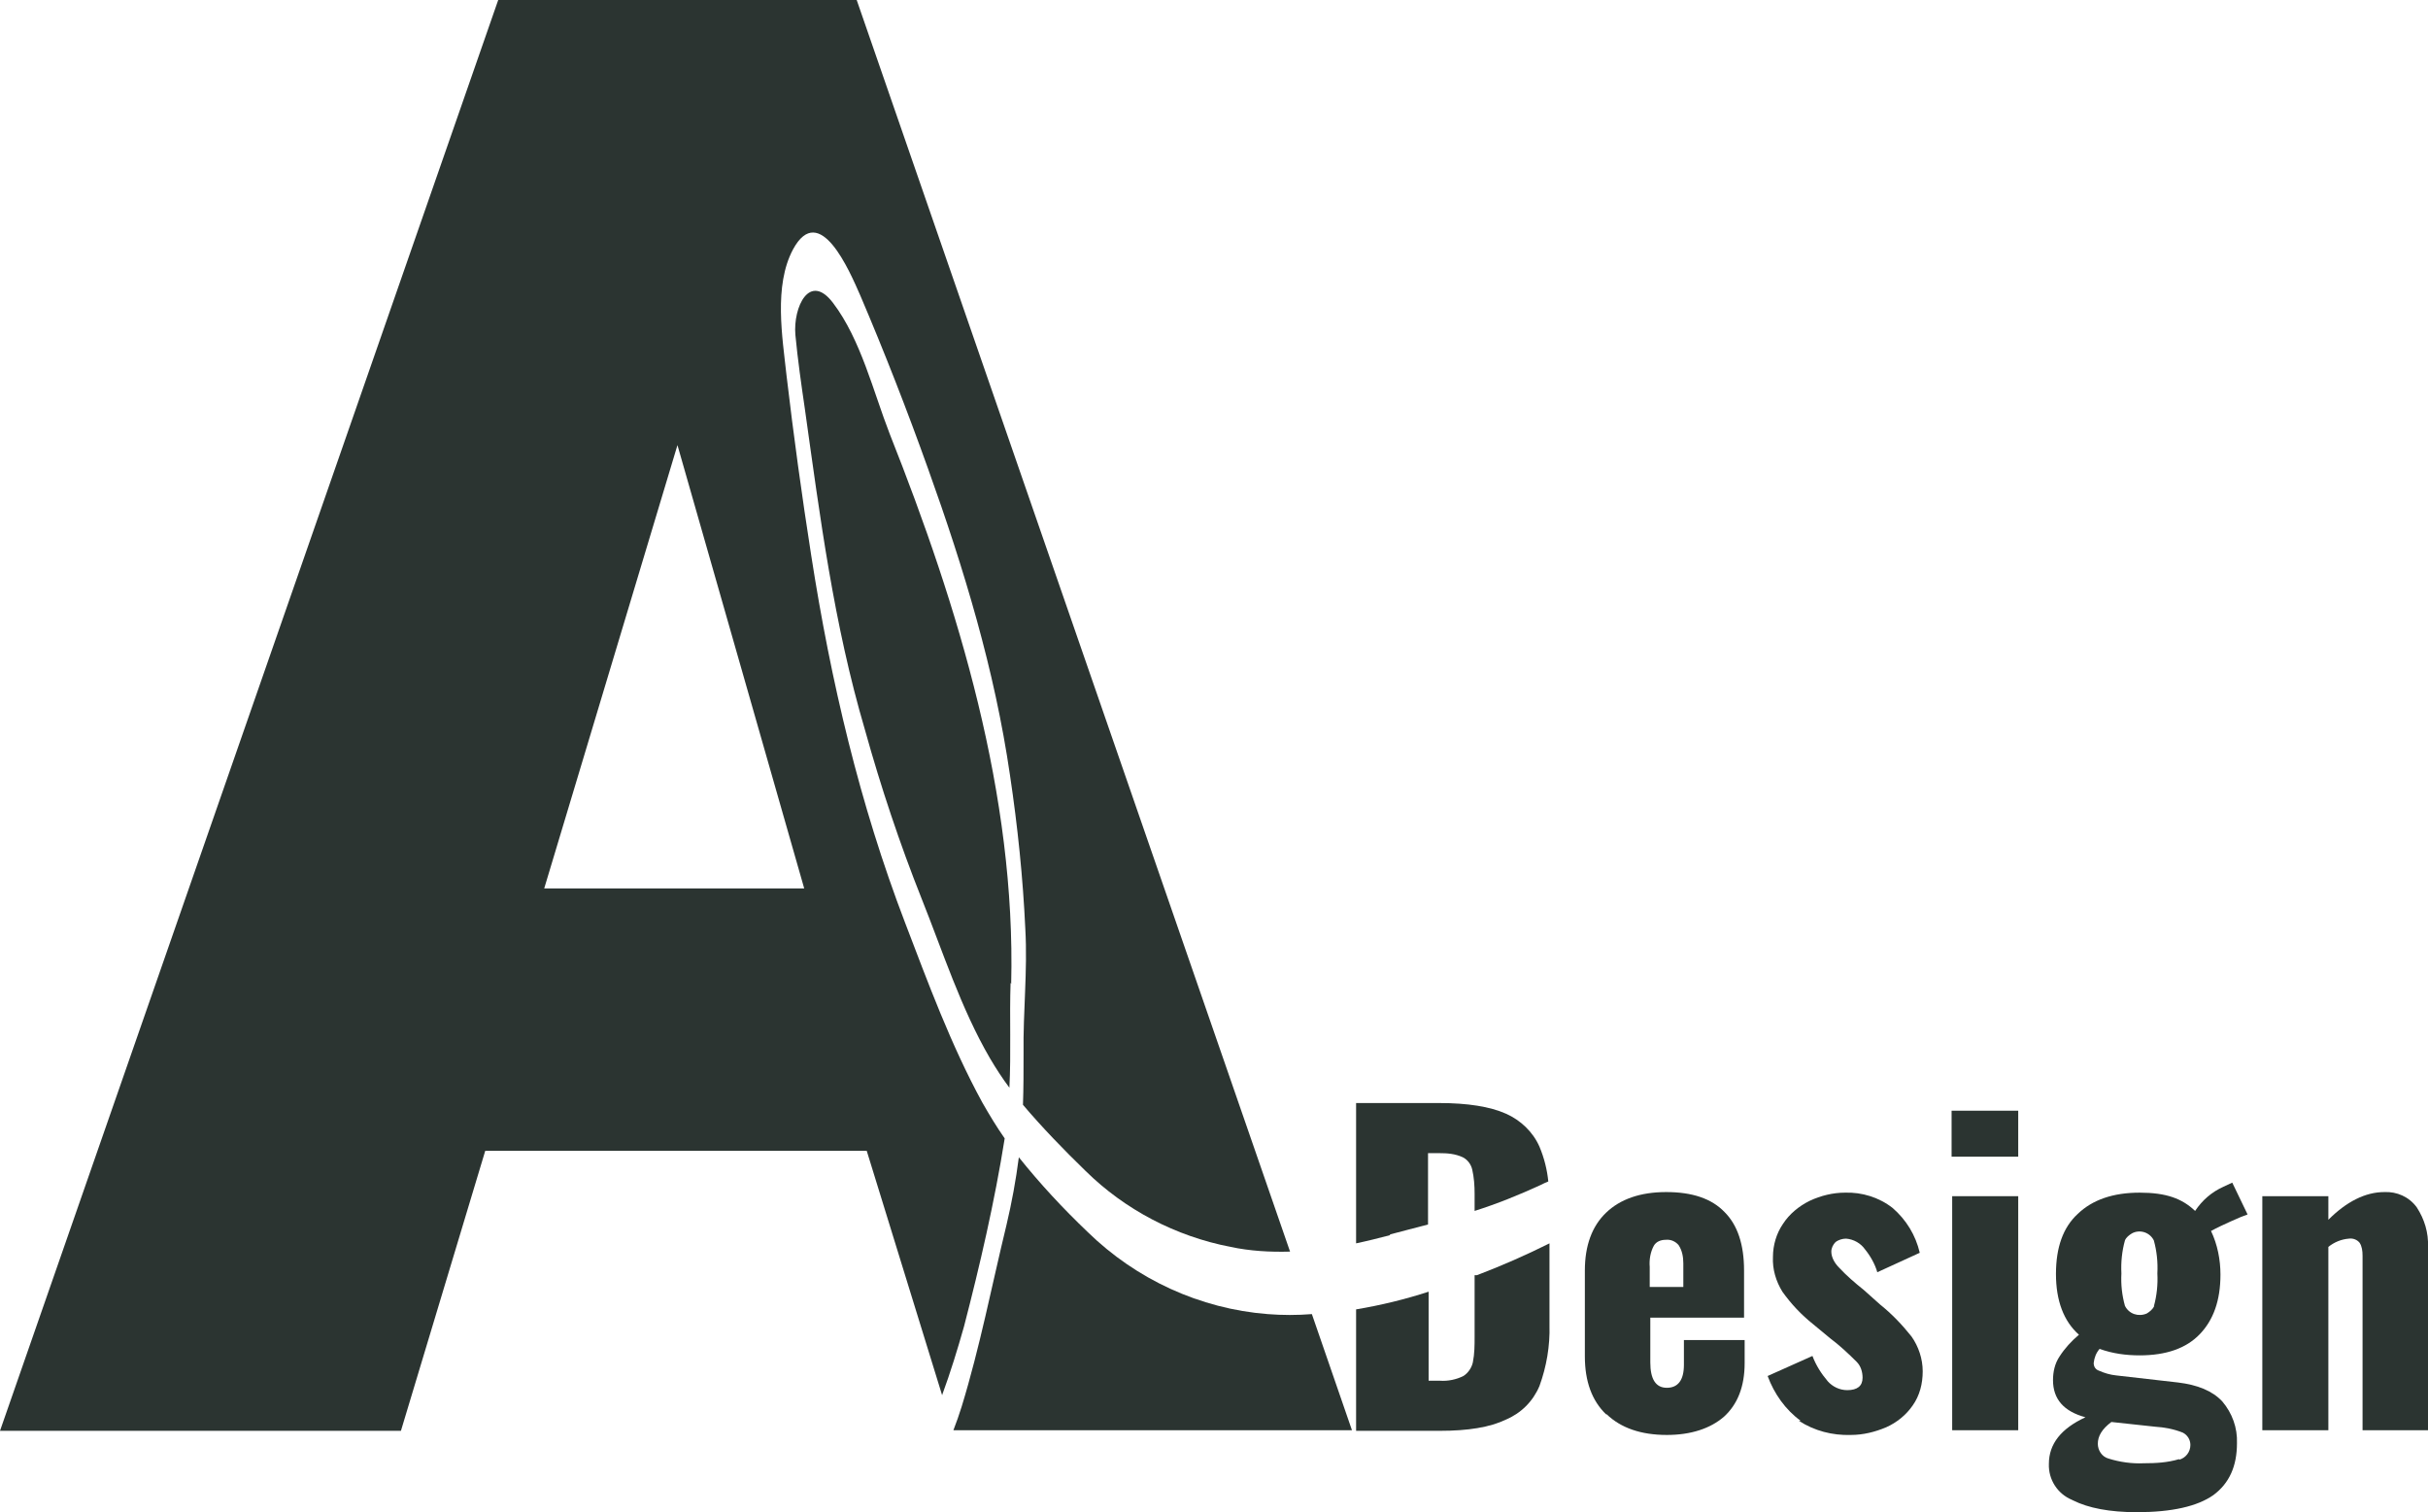
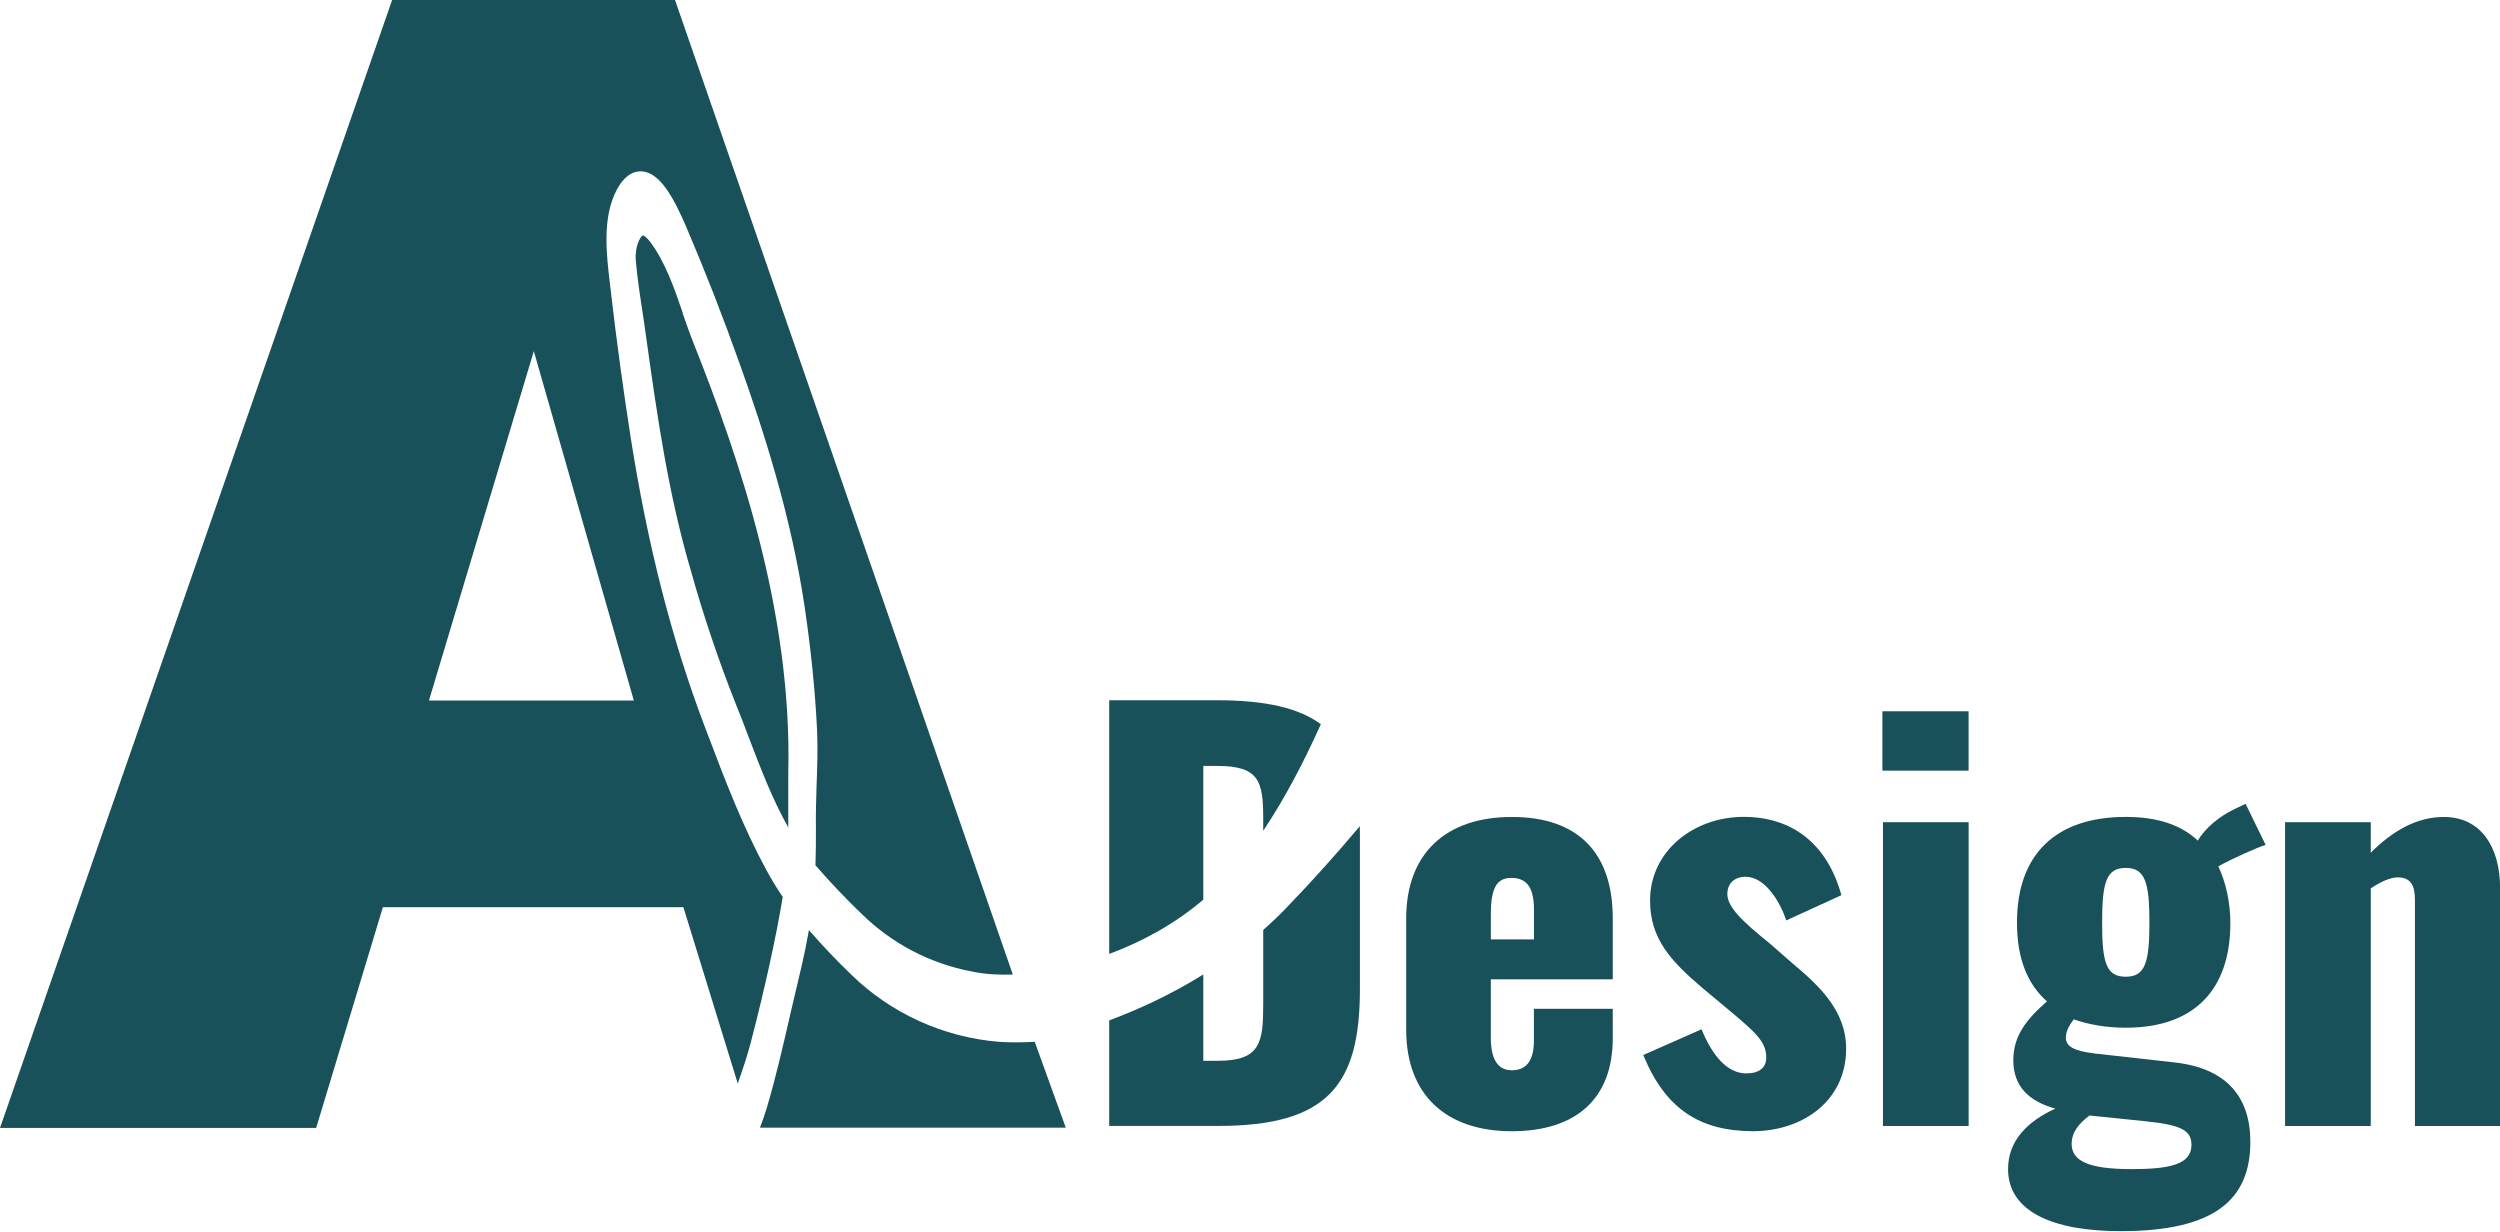
- <svg xmlns="http://www.w3.org/2000/svg" id="Layer_1" version="1.1" viewBox="0 0 411.8 256.4">
+ <svg xmlns="http://www.w3.org/2000/svg" id="Layer_2" data-name="Layer 2" viewBox="0 0 600.43 295.68">
  <defs>
    <style>
-       .st0 {
-         fill: #2b3431;
+       .cls-1 {
+         fill: #185159;
      }
    </style>
  </defs>
-   <g id="Layer_2">
-     <g id="Layer_1-2">
-       <path class="st0" d="M272.4,239.9c-2.4-2.3-3.6-5.6-3.6-9.8v-14.6c0-4.2,1.2-7.5,3.6-9.8,2.4-2.3,5.8-3.5,10.2-3.5s7.7,1.1,9.9,3.4c2.2,2.2,3.3,5.5,3.3,9.9v8h-15.9v7.6c0,2.8.9,4.3,2.8,4.3s2.9-1.3,2.9-3.9v-4.2h10.3v3.9c0,4-1.2,7-3.5,9.1-2.3,2-5.6,3.1-9.7,3.1-4.4,0-7.8-1.2-10.2-3.5ZM285.5,218.3v-4c0-1.1-.2-2.2-.8-3.1-.5-.6-1.3-1-2.2-.9-.8,0-1.6.3-2,1-.6,1.1-.8,2.4-.7,3.6v3.4h5.7Z" />
-       <path class="st0" d="M305.4,241c-2.6-1.9-4.5-4.6-5.6-7.6l7.6-3.4c.6,1.6,1.5,3,2.6,4.3.8.9,2,1.5,3.3,1.5,1.7,0,2.6-.7,2.6-2.1,0-1-.3-2-1-2.7-1.4-1.4-2.9-2.8-4.5-4l-2.9-2.4c-2-1.6-3.7-3.4-5.2-5.5-1.1-1.8-1.7-3.8-1.6-5.9,0-2,.6-4,1.7-5.6,1.1-1.7,2.7-3,4.5-3.9,1.9-.9,4-1.4,6-1.4,2.9-.1,5.8.8,8.1,2.6,2.3,2,3.9,4.6,4.6,7.6l-7.2,3.3c-.4-1.4-1.2-2.8-2.1-3.9-.7-1-1.9-1.7-3.2-1.8-.6,0-1.3.2-1.8.6-.4.4-.7,1-.7,1.6,0,1,.6,2,1.3,2.7,1.3,1.4,2.7,2.6,4.2,3.8l2.8,2.5c2,1.6,3.7,3.4,5.3,5.4,1.2,1.7,1.9,3.8,1.9,5.9,0,2.1-.5,4.1-1.7,5.8-1.1,1.6-2.7,2.9-4.5,3.7-1.9.8-3.9,1.3-6,1.3-3.1.1-6.2-.7-8.8-2.4Z" />
-       <path class="st0" d="M331,188.4h11.3v7.8h-11.3v-7.8ZM331.1,202.9h11.2v39.7h-11.2v-39.7Z" />
-       <path class="st0" d="M351.4,254.4c-2.4-1-4-3.4-3.9-6.1,0-3.4,2.1-6,6.2-7.9-3.7-1-5.5-3.1-5.5-6.3,0-1.4.3-2.8,1.1-4,.9-1.4,2-2.6,3.3-3.7-2.6-2.3-3.9-5.8-3.9-10.3s1.2-7.9,3.7-10.2c2.5-2.4,6-3.6,10.5-3.6s7.2,1,9.4,3.1c1.2-1.8,2.8-3.2,4.8-4.1l1.5-.7,2.6,5.4c-.6.2-1.6.6-2.9,1.2-1.1.5-2.2,1-3.3,1.6,1.1,2.3,1.6,4.9,1.6,7.4,0,4.4-1.2,7.7-3.5,10.1s-5.7,3.6-10.2,3.6c-2.3,0-4.6-.3-6.8-1.1-.6.7-.9,1.5-1,2.4,0,.6.3,1.1.9,1.3.9.4,1.9.7,2.9.8l10.5,1.2c3.3.4,5.8,1.4,7.5,3.2,1.7,2,2.6,4.5,2.5,7.1,0,3.9-1.3,6.8-4,8.8-2.7,1.9-7,2.9-13,2.9-4.6,0-8.2-.7-10.8-2ZM369.6,247.6c1.1-.3,1.9-1.3,1.9-2.5,0-.9-.5-1.7-1.3-2.1-1.5-.6-3.1-.9-4.7-1l-7.4-.8c-1.6,1.2-2.3,2.4-2.3,3.7,0,1.1.7,2.2,1.8,2.5,1.9.6,4,.9,6,.8,2,0,4-.1,6-.7ZM365.3,221.6c.5-1.8.7-3.7.6-5.6.1-1.9-.1-3.8-.6-5.6-.7-1.4-2.4-1.9-3.7-1.2-.5.3-1,.7-1.2,1.2-.5,1.8-.7,3.7-.6,5.6-.1,1.9.1,3.7.6,5.5.7,1.4,2.3,1.9,3.7,1.3.5-.3,1-.7,1.3-1.3Z" />
-       <path class="st0" d="M383.7,202.9h11.2v4c3.1-3.1,6.3-4.7,9.5-4.7,2.1-.1,4.2.8,5.5,2.6,1.3,2,2,4.3,1.9,6.7v31.1h-11.1v-29.6c0-.8-.1-1.6-.5-2.2-.4-.5-1.1-.8-1.8-.7-1.3.1-2.5.6-3.5,1.4v31.1h-11.2v-39.7Z" />
+   <g id="Layer_1-2" data-name="Layer 1">
+     <g>
+       <path class="cls-1" d="M337.73,247.33v-26.76c0-15.65,9.59-24.36,25.37-24.36s24.24,8.46,24.24,24.36v14.64h-29.29v14.01c0,5.68,2.02,7.83,5.05,7.83s5.3-1.77,5.3-7.07v-7.7h18.94v7.07c0,14.77-9.09,22.34-24.24,22.34-15.91,0-25.37-8.84-25.37-24.36ZM368.41,225.62v-7.32c0-5.81-2.27-7.45-5.43-7.45s-4.92,1.89-4.92,8.58v6.19h10.35Z" />
+       <path class="cls-1" d="M394.66,253.39l14.01-6.19c2.65,6.56,6.31,10.6,10.73,10.6,3.16,0,4.8-1.39,4.8-3.79,0-3.91-2.52-6.06-10.1-12.37l-5.3-4.42c-7.7-6.56-12.5-11.87-12.5-20.96,0-11.87,10.48-20.07,22.47-20.07s20.2,6.82,23.48,18.81l-13.25,6.06c-1.52-4.67-5.18-10.48-9.72-10.48-2.78,0-4.42,1.64-4.42,4.17,0,3.16,3.79,6.69,10.22,11.87l5.18,4.54c6.31,5.3,13.13,11.36,13.13,20.7,0,12.75-10.73,19.82-22.34,19.82-12.75,0-21.08-5.3-26.38-18.3Z" />
+       <path class="cls-1" d="M452.1,170.83h20.7v14.26h-20.7v-14.26ZM452.23,197.47h20.58v72.96h-20.58v-72.96Z" />
+       <path class="cls-1" d="M482.28,280.78c0-6.82,4.67-11.49,11.36-14.52-6.44-1.77-10.1-5.43-10.1-11.61,0-5.81,3.03-9.72,8.08-14.14-4.67-4.17-7.2-10.22-7.2-18.94,0-16.41,9.34-25.37,26.13-25.37,7.57,0,13.25,1.89,17.29,5.68,1.77-2.9,4.92-5.68,8.84-7.57l2.65-1.26,4.8,9.85c-2.27.76-7.95,3.28-11.36,5.18,1.77,3.66,2.9,8.58,2.9,13.63,0,15.78-8.46,25.12-25.12,25.12-4.67,0-8.96-.76-12.5-2.02-1.01,1.39-1.89,2.78-1.89,4.42,0,2.02,1.77,3.16,6.94,3.79l19.19,2.15c12.5,1.39,18.18,8.33,18.18,19.06,0,14.01-8.71,21.46-31.18,21.46-16.41,0-27.01-4.8-27.01-14.9ZM526.33,274.98c0-3.54-2.52-4.8-10.98-5.68l-13.51-1.39c-2.53,1.89-4.29,4.04-4.29,6.82,0,4.04,3.91,6.06,14.39,6.06,9.21,0,14.39-1.14,14.39-5.81ZM516.23,221.58c0-9.59-1.01-13.13-5.68-13.13s-5.68,3.41-5.68,13.13,1.01,13,5.68,13,5.68-3.41,5.68-13Z" />
+       <path class="cls-1" d="M548.81,197.47h20.58v7.32c5.3-5.3,11.11-8.58,17.55-8.58,8.96,0,13.51,7.32,13.51,17.04v57.18h-20.45v-54.28c0-3.54-1.01-5.43-4.17-5.43-1.64,0-4.04,1.01-6.44,2.65v57.06h-20.58v-72.96Z" />
      <g>
-         <path class="st0" d="M215,222.9c-11.5-.9-22.3-5.9-30.5-13.9-4.2-4-8.1-8.2-11.7-12.7-.5,3.9-1.2,7.7-2.1,11.5-2.5,10.3-4.5,20.7-7.6,30.8-.4,1.3-.9,2.7-1.4,4h67.6l-6.8-19.7c-2.5.2-5,.2-7.5,0Z" />
-         <path class="st0" d="M171.5,166.9c.8-32-8.9-63.8-20.6-93.3-2.8-7.2-4.9-16-9.6-22.2-4-5.3-6.8.7-6.4,5.4.4,4.2,1,8.4,1.6,12.5,2.6,18.5,4.9,36.5,10.2,54.5,2.7,9.7,5.9,19.3,9.6,28.6,3.6,9,6.7,18.7,11.6,27.1,1,1.7,2.1,3.4,3.3,5,.3-5.9,0-12,.2-17.8Z" />
-         <path class="st0" d="M159.8,236.6c1.4-3.8,2.6-7.7,3.7-11.6,2.7-10.4,5.2-21.2,6.9-31.9-1.4-2-2.6-4-3.8-6.1-5.3-9.7-9.2-20.3-13.1-30.5-7.7-20.1-12.6-41-15.9-62.2-1.6-10.2-3-20.4-4.2-30.6-.7-6.5-2.2-15.2,1.1-21.4,4.5-8.3,9.6,3.7,11.4,7.8,4.1,9.6,8,19.6,11.5,29.4,6.1,17,11.3,34.1,13.9,52,1.3,8.7,2.2,17.4,2.6,26.1.4,7.1-.4,14-.3,21.1,0,3,0,5.9-.1,8.7,3.3,3.9,6.9,7.6,10.6,11.2,6.7,6.6,15.3,11.1,24.6,12.9,3.3.7,6.7.9,10.1.8L145.3,0h-60.8L0,242.7h68l14.3-47.5h64.7l12.8,41.5ZM92.3,150.7l22.6-75.2,21.5,75.2h-44.1Z" />
+         <path class="cls-1" d="M289,216.08v-32.12h3.41c9.97,0,10.98,3.66,10.98,12.62v2.95c5.22-7.79,9.86-16.73,13.84-25.6-5.35-3.93-13.35-5.75-24.95-5.75h-25.88v60.92c7.21-2.66,15.2-6.75,22.6-13.02Z" />
+         <path class="cls-1" d="M308.77,218.23c-1.75,1.81-3.55,3.51-5.38,5.12v17.79c0,9.22-.63,13.63-10.86,13.63h-3.53v-20.73c-8.03,5-15.93,8.55-22.6,11.03v25.35h26.13c26.38,0,34.08-9.85,34.08-32.82v-37.11c0-.7,0-1.39-.02-2.06-5.55,6.6-11.51,13.27-17.83,19.8Z" />
      </g>
-       <path class="st0" d="M235.7,209.4c2.2-.6,4.3-1.1,6.5-1.7v-12.1h1.9c1.4,0,2.7.1,4,.7.8.4,1.4,1.2,1.6,2.1.3,1.3.4,2.7.4,4.1v2.9c3.8-1.2,7.5-2.7,11.2-4.4.4-.2.8-.4,1.3-.6-.2-2-.7-4-1.5-5.9-1.1-2.5-3.2-4.5-5.7-5.6-2.7-1.2-6.5-1.8-11.3-1.8h-14.1v23.8c1.9-.4,3.9-.9,5.8-1.4Z" />
-       <path class="st0" d="M250.4,216.3h-.3v10.4c0,1.5,0,2.9-.3,4.4-.2.9-.8,1.8-1.6,2.3-1.2.6-2.6.9-4,.8h-1.9v-15.1c-4,1.3-8.1,2.3-12.3,3v20.6h14.2c4.8,0,8.5-.6,11.2-1.9,2.6-1.1,4.6-3.1,5.7-5.7,1.2-3.3,1.8-6.8,1.7-10.3v-13.9c-4,2-8.1,3.8-12.3,5.4Z" />
+     </g>
+     <g>
+       <path class="cls-1" d="M239.84,250.21c-13.33-1.11-25.87-6.83-35.4-16.14-3.54-3.39-6.93-6.98-10.16-10.69-.48,2.8-1.06,5.61-1.69,8.36-.9,3.76-1.75,7.51-2.65,11.27-1.75,7.62-3.54,15.56-5.82,23.23-.48,1.53-1.01,3.07-1.59,4.6h73.44l-7.46-20.63c-2.96.16-5.93.21-8.68,0h0Z" />
+       <path class="cls-1" d="M164.02,75.24c-2.12-6.14-4.34-12.54-7.94-17.25-.95-1.22-1.53-1.43-1.69-1.43h0c-.74.32-1.96,2.96-1.69,6.03.42,4.71,1.16,9.42,1.85,13.86l.69,4.92c2.7,19.21,5.29,37.3,10.69,55.71,3.02,10.79,6.61,21.43,10.69,31.75,1.11,2.7,2.17,5.5,3.23,8.31,2.8,7.3,5.66,14.87,9.47,21.59v-13.17c.95-38.31-11.69-75.34-22.8-103.28-.9-2.22-1.69-4.6-2.54-6.98l.05-.05Z" />
+       <path class="cls-1" d="M187.94,215.34c-1.38-2.01-2.65-4.13-3.86-6.35-5.56-10.21-9.84-21.32-13.92-32.12l-.85-2.22c-7.88-20.74-13.76-43.54-17.88-69.84-1.8-11.64-3.39-23.23-4.66-34.29l-.26-2.17c-.85-7.2-1.96-16.14,1.69-22.91,1.59-2.86,3.44-4.29,5.66-4.29h.21c4.44.21,7.72,6.4,10.63,13.07,4.6,10.74,8.94,21.85,12.96,33.17,5.56,15.56,12.33,36.3,15.61,58.47,1.48,10,2.49,19.89,2.96,29.31.21,4.6.05,9.1-.11,13.49-.11,3.33-.21,6.72-.16,10.11,0,3.12,0,6.08-.11,9.05,3.6,4.13,7.3,8.04,11.11,11.69,7.3,7.14,16.4,11.9,26.4,13.81,3.23.69,6.56.85,9.89.74L162.12,0h-67.94L0,270.9h75.93l16.03-53.02h72.17l13.07,42.38c1.16-3.39,2.33-6.77,3.23-10.32,3.39-13.12,5.87-24.44,7.57-34.55l-.05-.05ZM103.02,168.25l25.19-83.92,24.02,83.92h-49.21,0Z" />
    </g>
  </g>
</svg>
